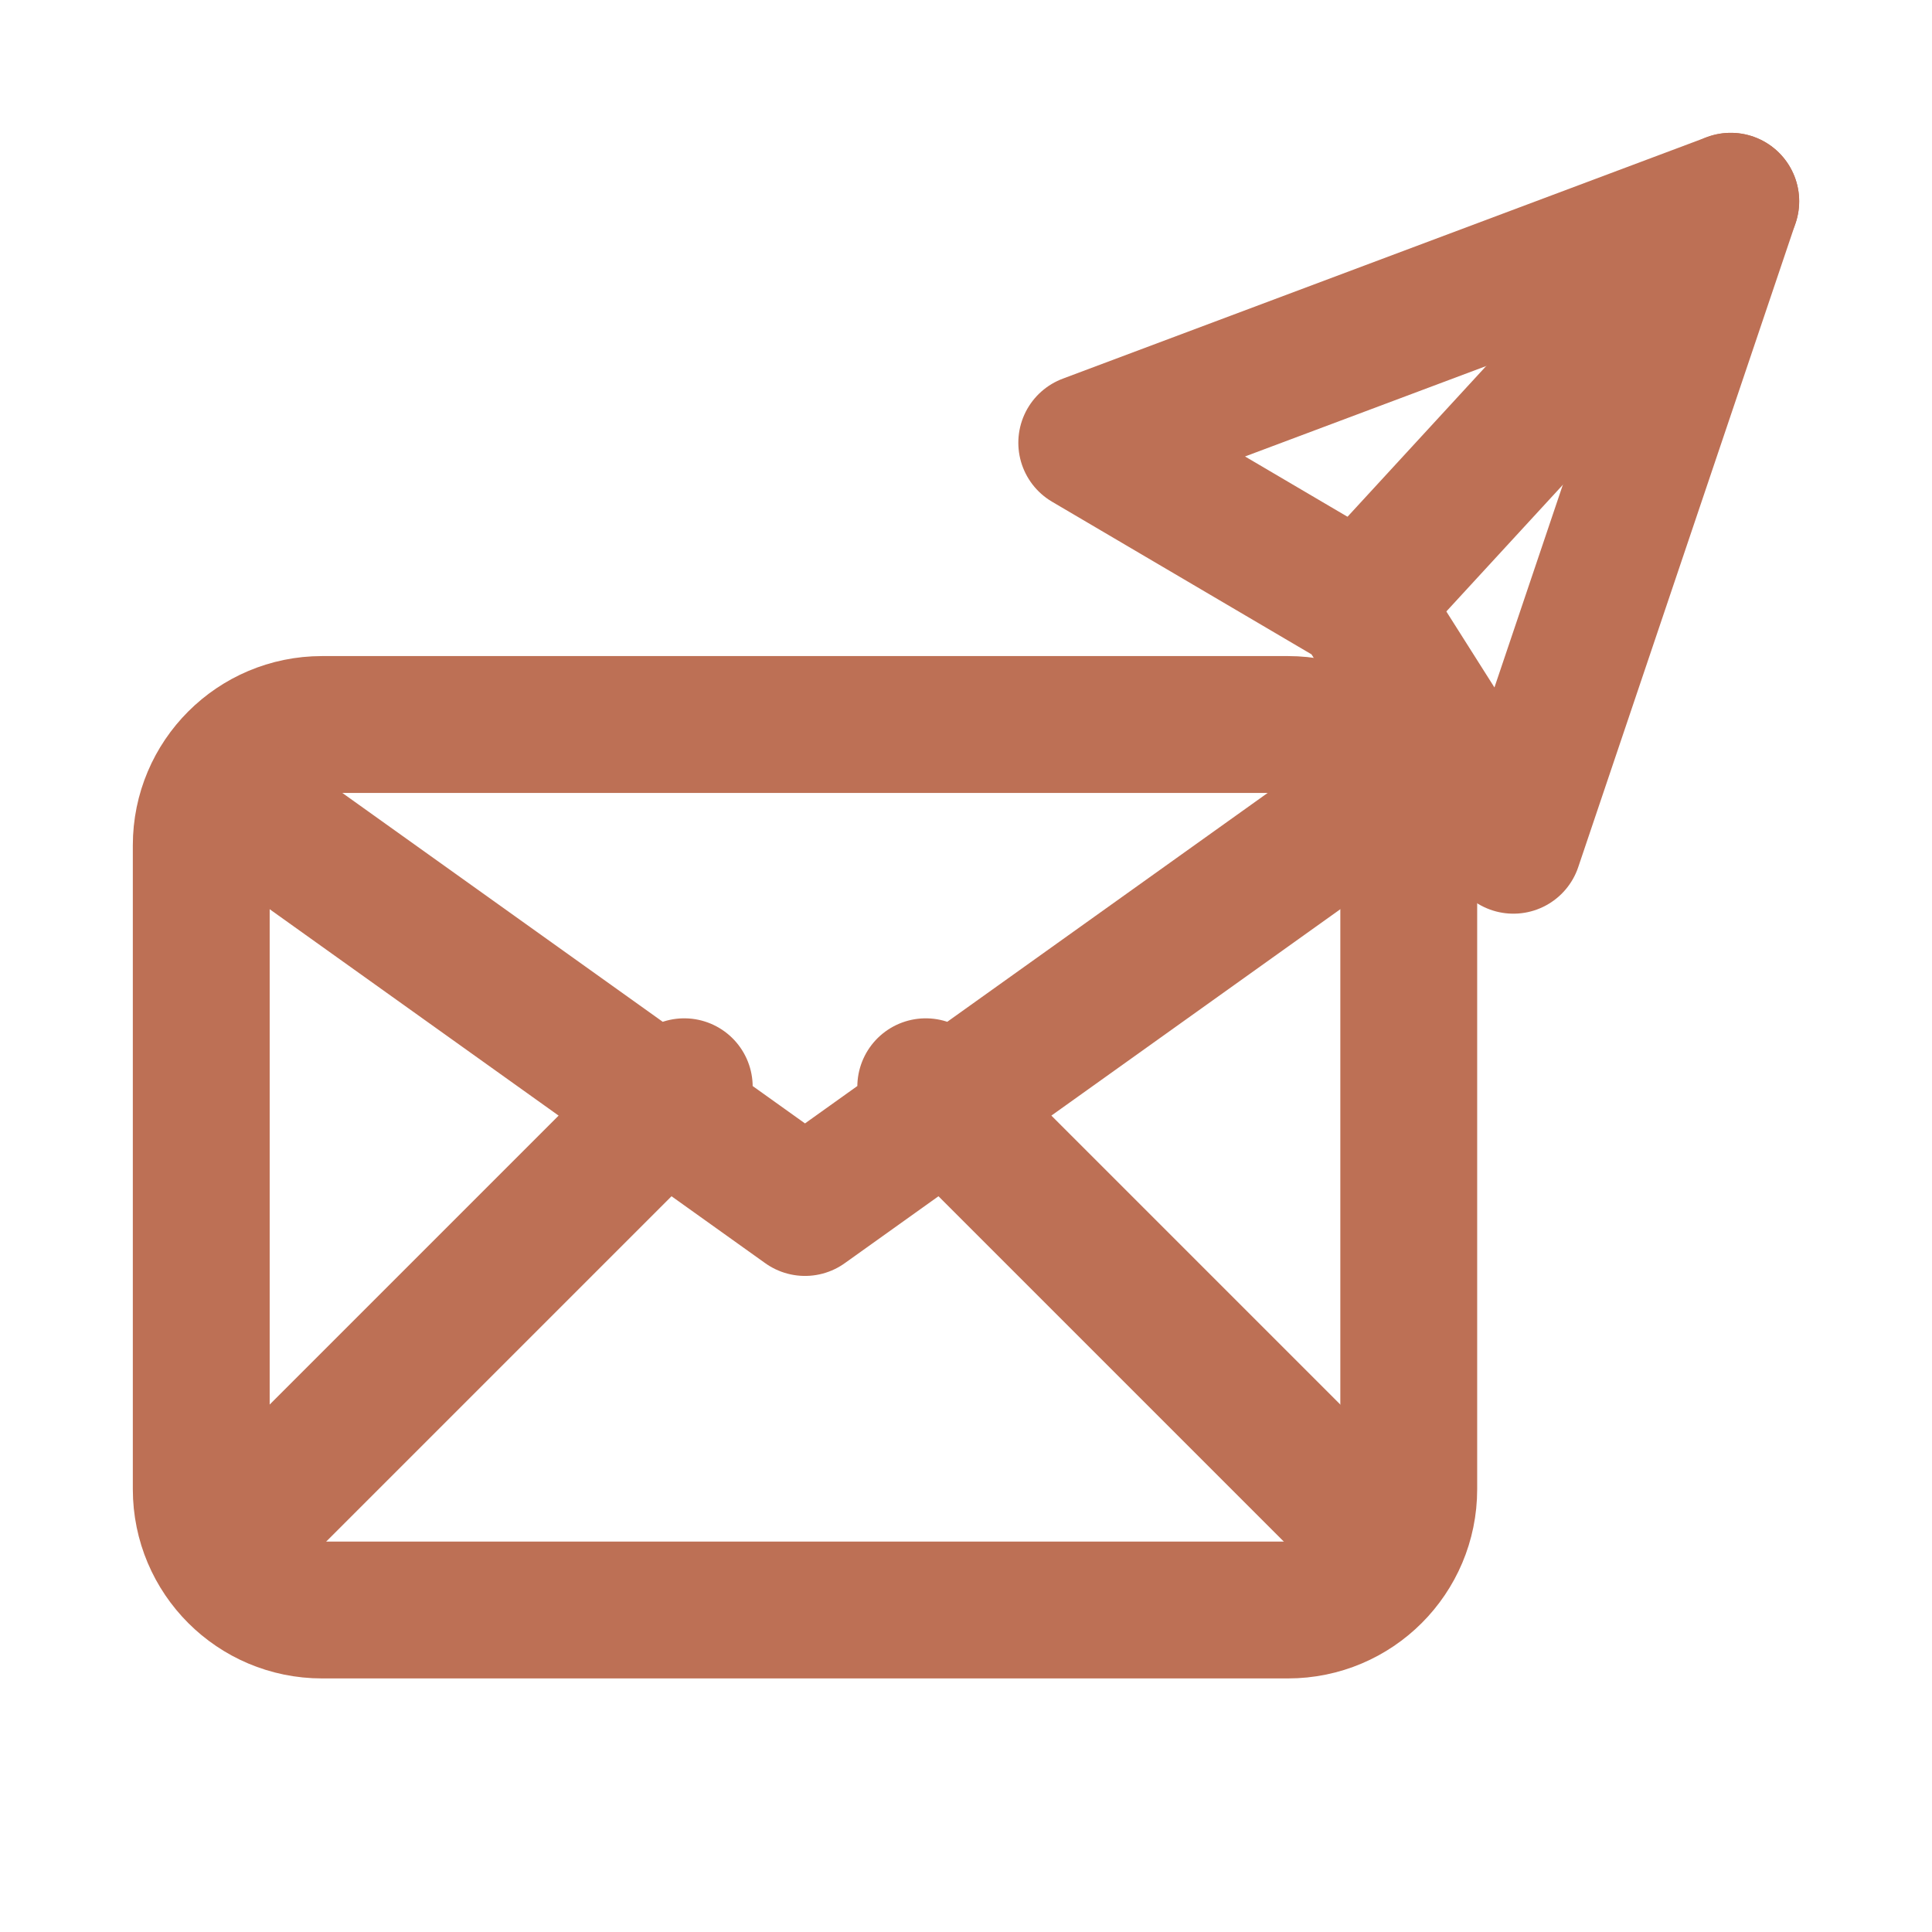
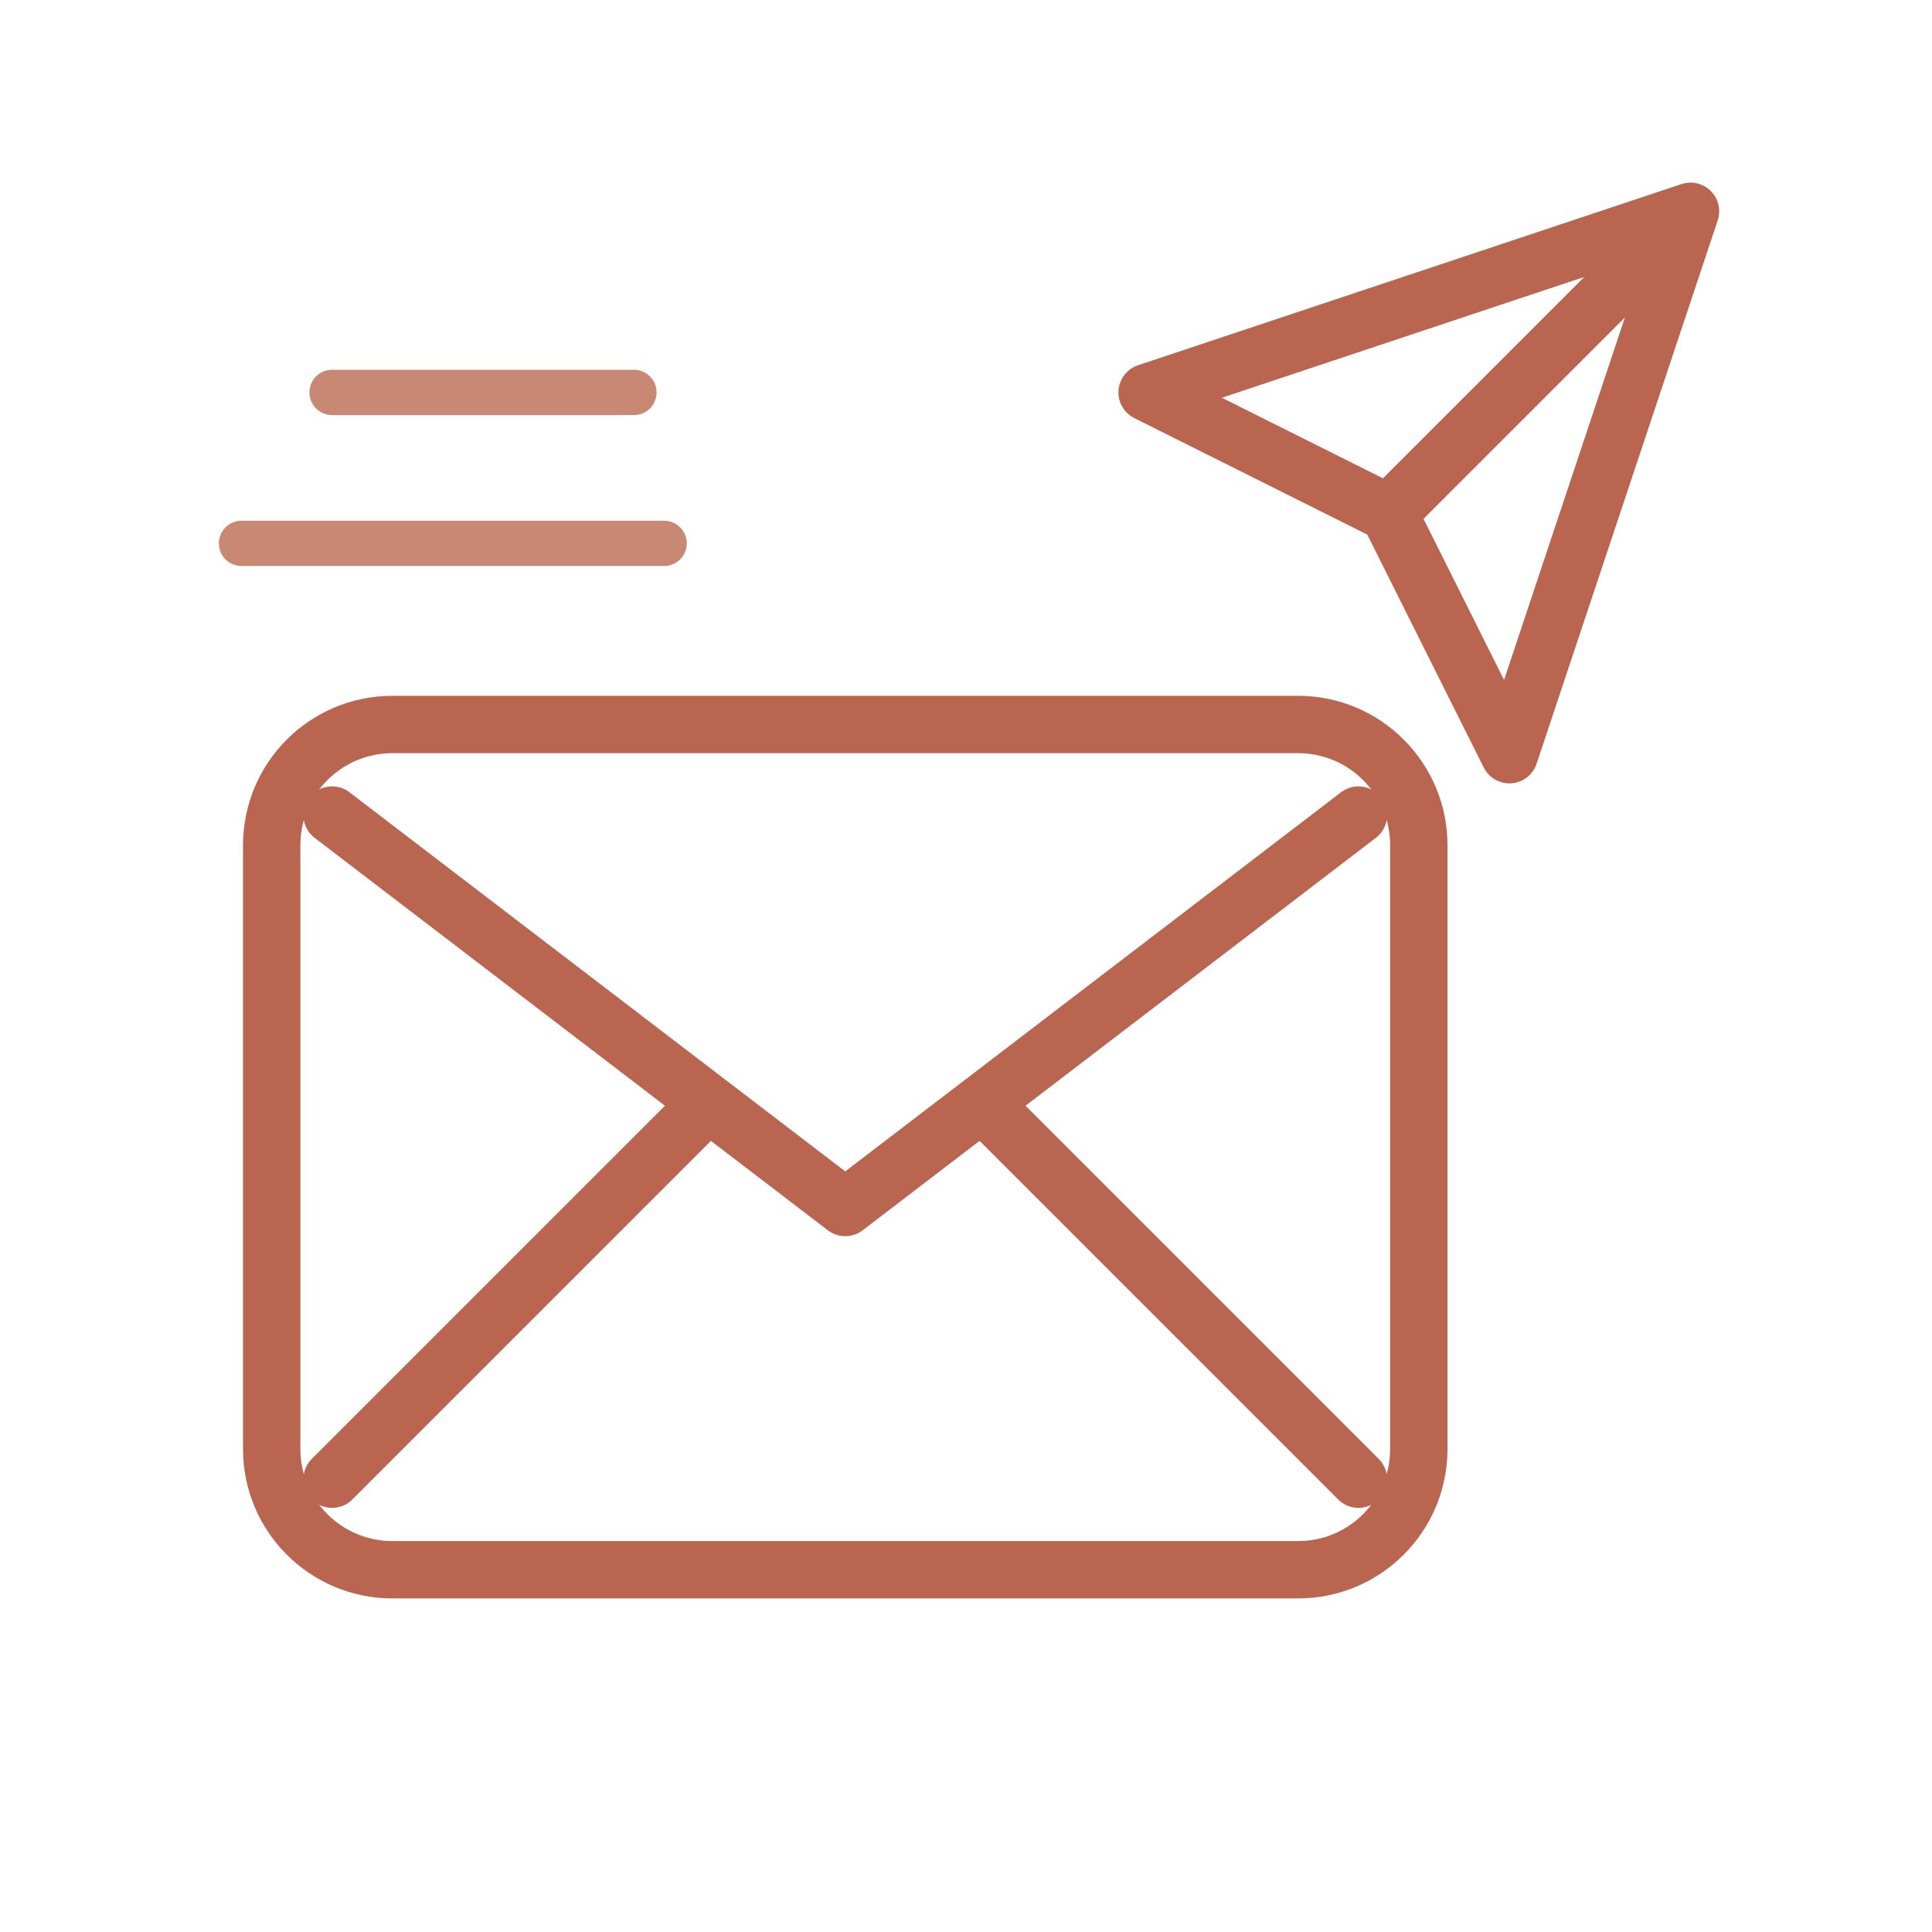
- <svg xmlns="http://www.w3.org/2000/svg" viewBox="0 0 24 24" fill="none" stroke="#bd7055" stroke-width="1.7" stroke-linecap="round" stroke-linejoin="round" role="img">
-   <rect x="2.5" y="9" width="15" height="11" rx="1.5" />
-   <path d="m3 10 7 5 7-5M3 19l5.5-5.5M17 19l-5.5-5.5" />
-   <path d="m13.5 5.5 8-3-2.7 8-1.9-3-3.4-2Z" />
-   <path d="M16.9 7.5 21.5 2.5" />
+ <svg xmlns="http://www.w3.org/2000/svg" viewBox="0 0 64 64" fill="none" stroke="#b9654f" stroke-width="1.9" stroke-linecap="round" stroke-linejoin="round" role="img" aria-labelledby="t">
+   <rect x="9" y="24" width="38" height="28" rx="4" />
+   <path d="m11 27 17 13 17-13M11 49l12-12m22 12L33 37" />
+   <path d="m38 13 18-6-6 18-4-8-8-4ZM46 17 56 7" />
+   <path d="M11 13h10M8 18h14" stroke="#c98873" stroke-width="1.5" />
</svg>
